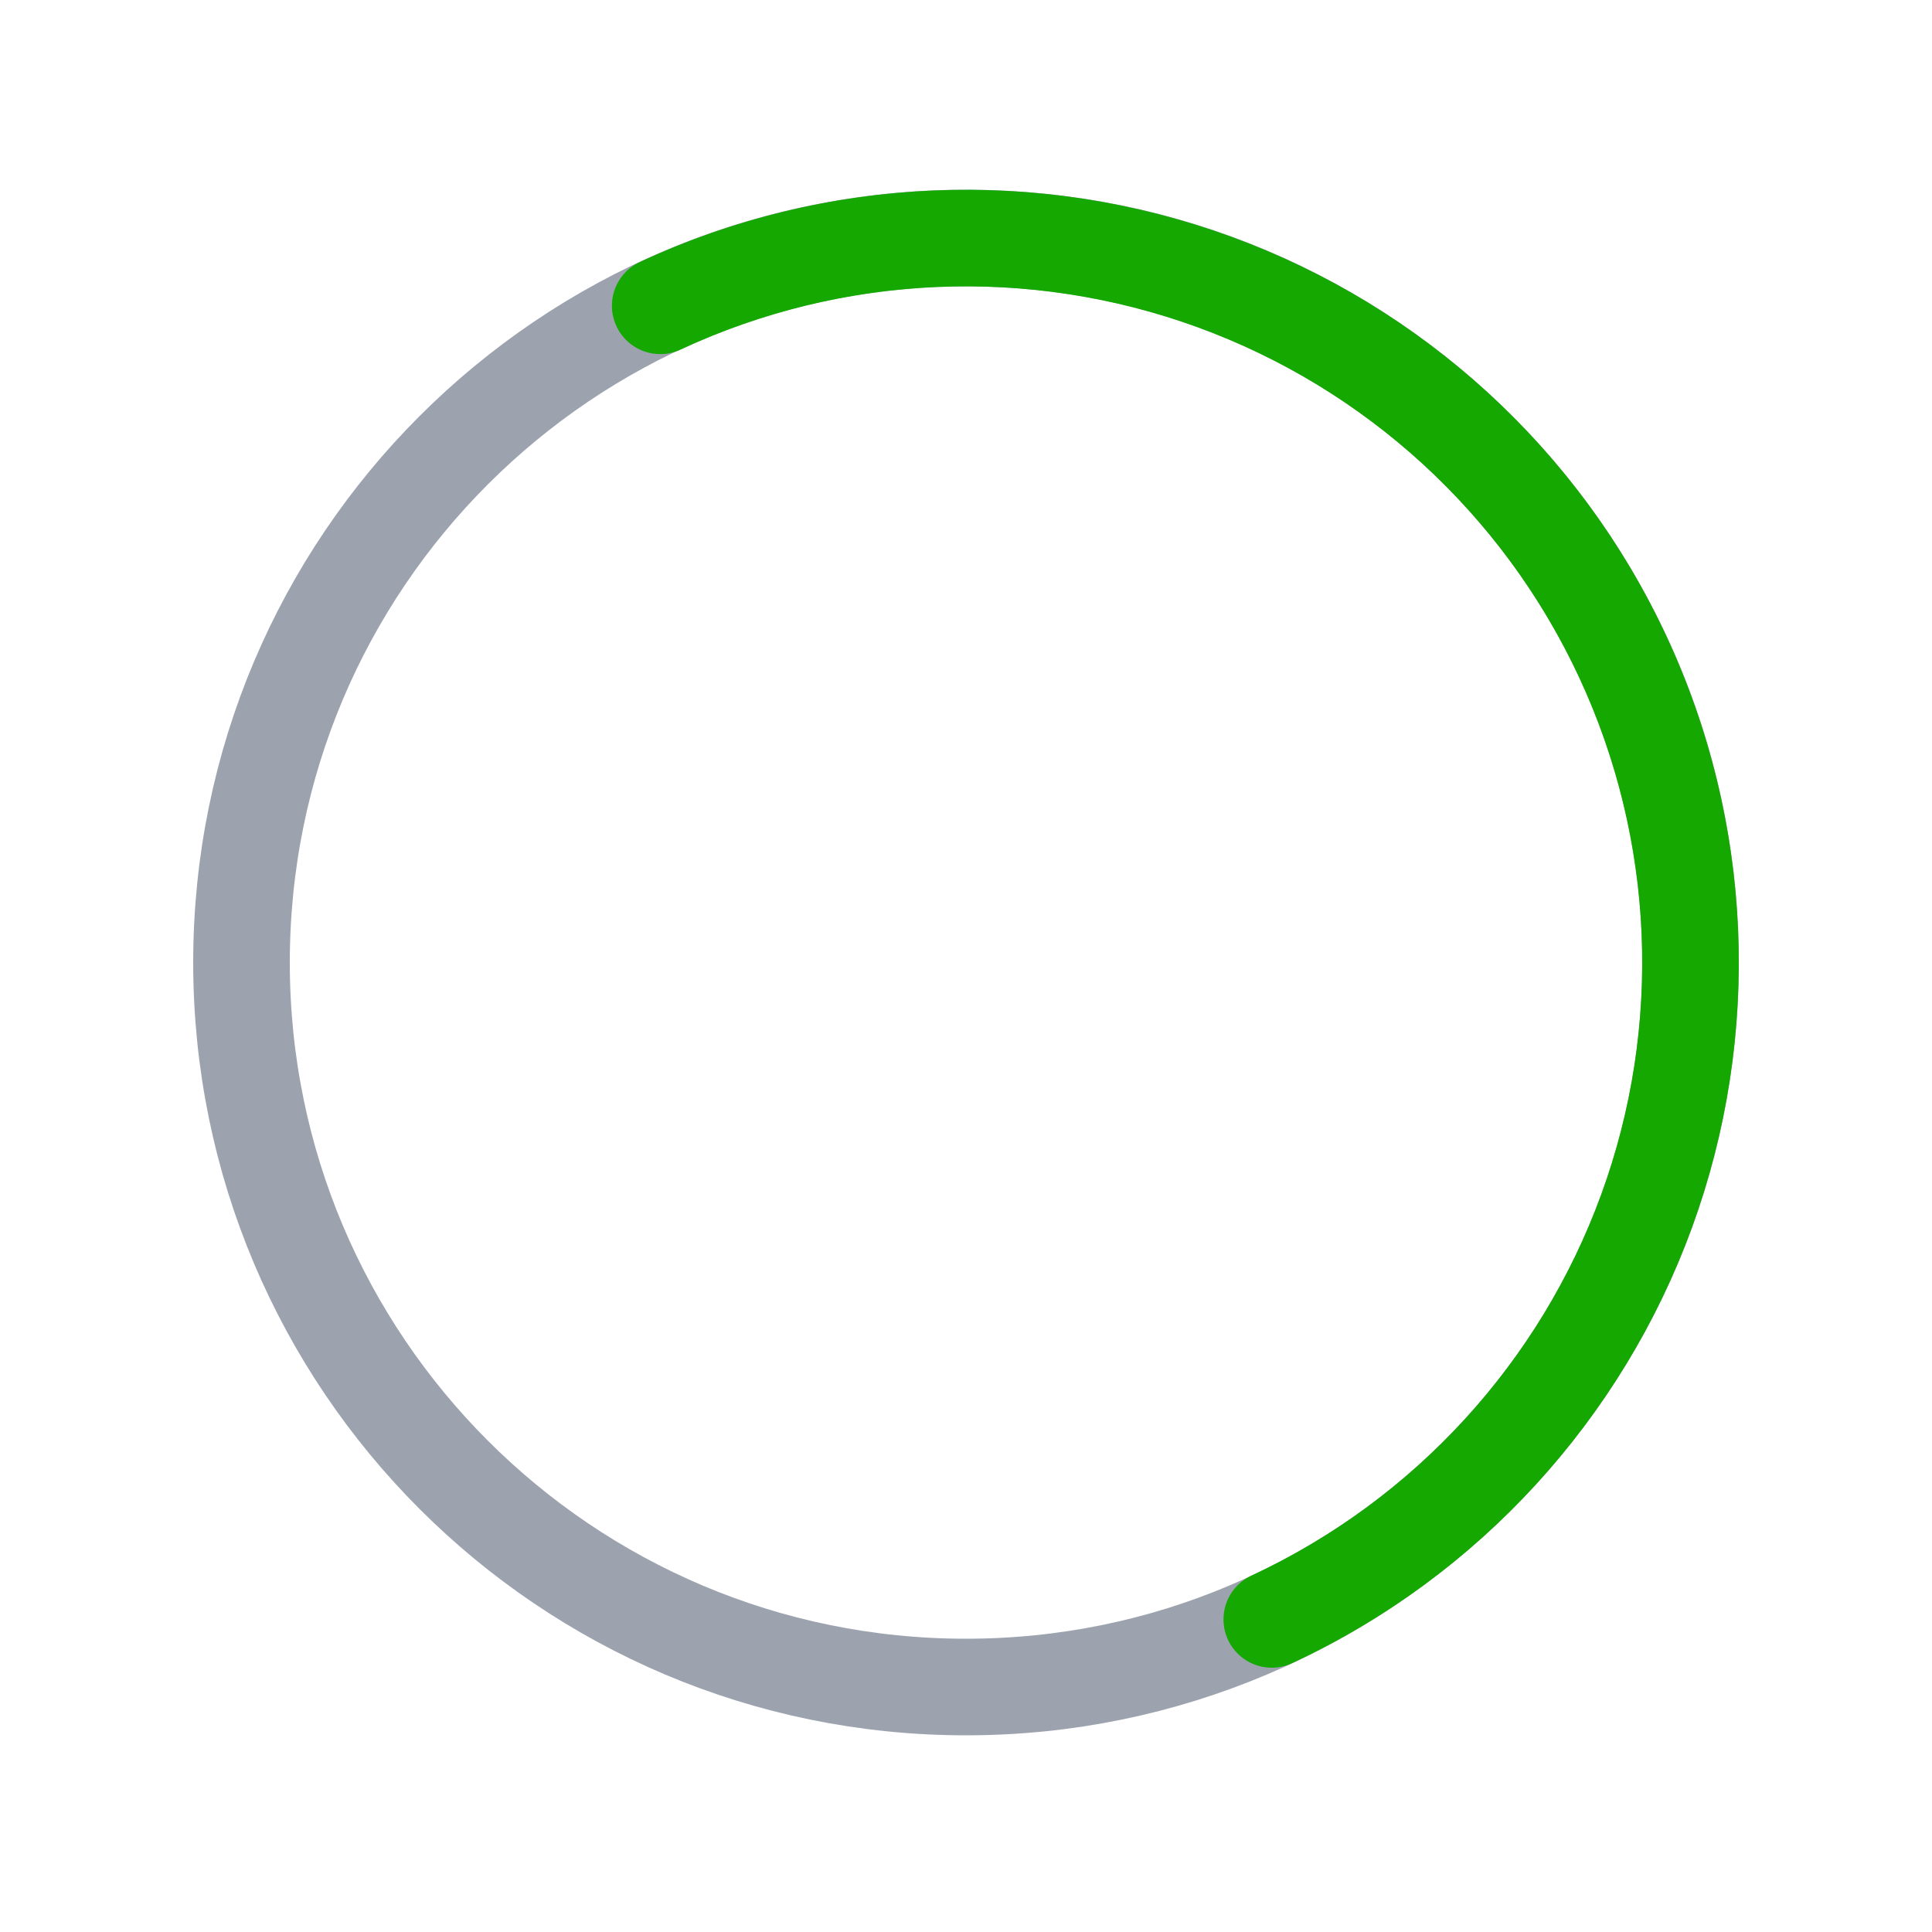
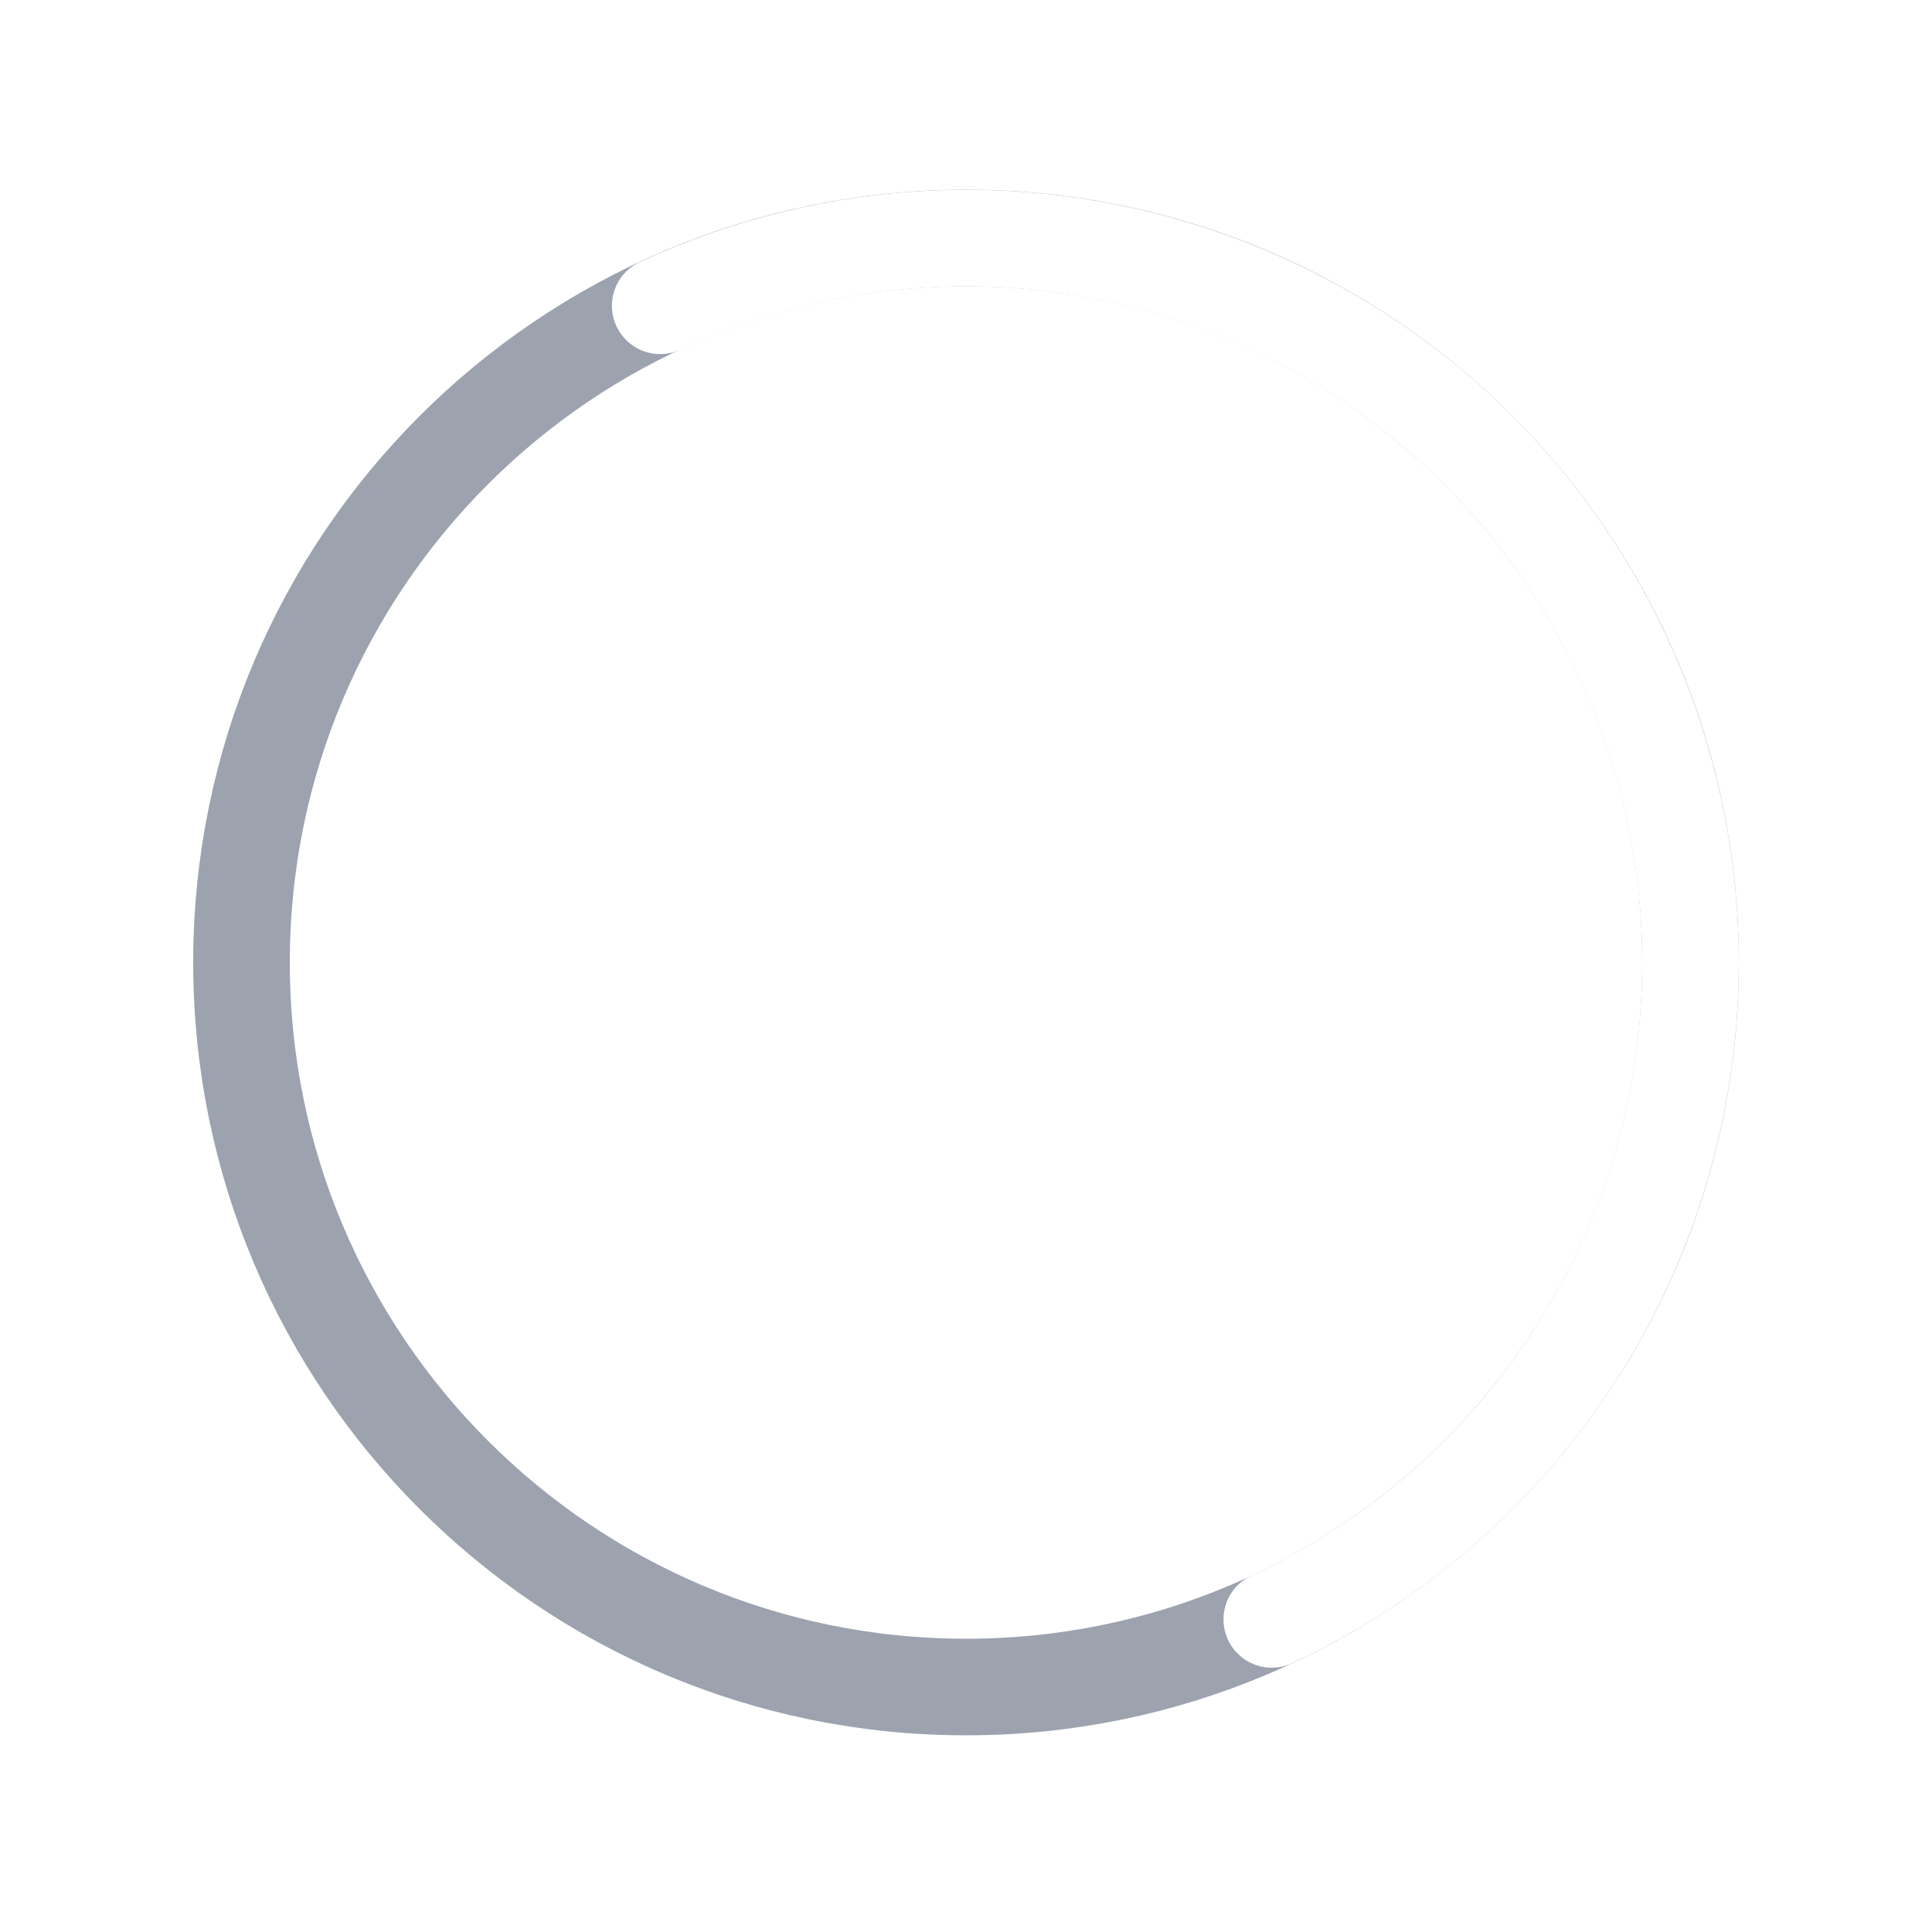
- <svg xmlns="http://www.w3.org/2000/svg" class="border-indigo-600" width="40" height="40" viewBox="0 0 40 40" fill="none">
+ <svg xmlns="http://www.w3.org/2000/svg" class="border-gray-300" width="18" height="18" viewBox="0 0 40 40" fill="none">
  <g id="Group 1000003698">
    <circle id="Ellipse 713" cx="20" cy="19.928" r="15" stroke="rgb(156 163 175)" stroke-width="2" />
    <path id="Ellipse 714" d="M26.331 33.528C29.938 31.849 32.729 28.806 34.092 25.068C35.455 21.331 35.278 17.205 33.598 13.598C31.919 9.992 28.876 7.2 25.139 5.837C21.401 4.474 17.275 4.652 13.669 6.331" stroke="url(#paint0_linear_13416_7408)" stroke-width="2" stroke-linecap="round" stroke-linejoin="round" />
  </g>
  <defs>
    <linearGradient id="paint0_linear_13416_7408" x1="0.07" y1="12.662" x2="12.733" y2="39.859" gradientUnits="userSpaceOnUse">
-       <stop stop-color="#14a800" />
-       <stop offset="1" stop-color="#14a800" />
+       <stop stop-color="white" />
+       <stop offset="1" stop-color="white" />
    </linearGradient>
  </defs>
</svg>
